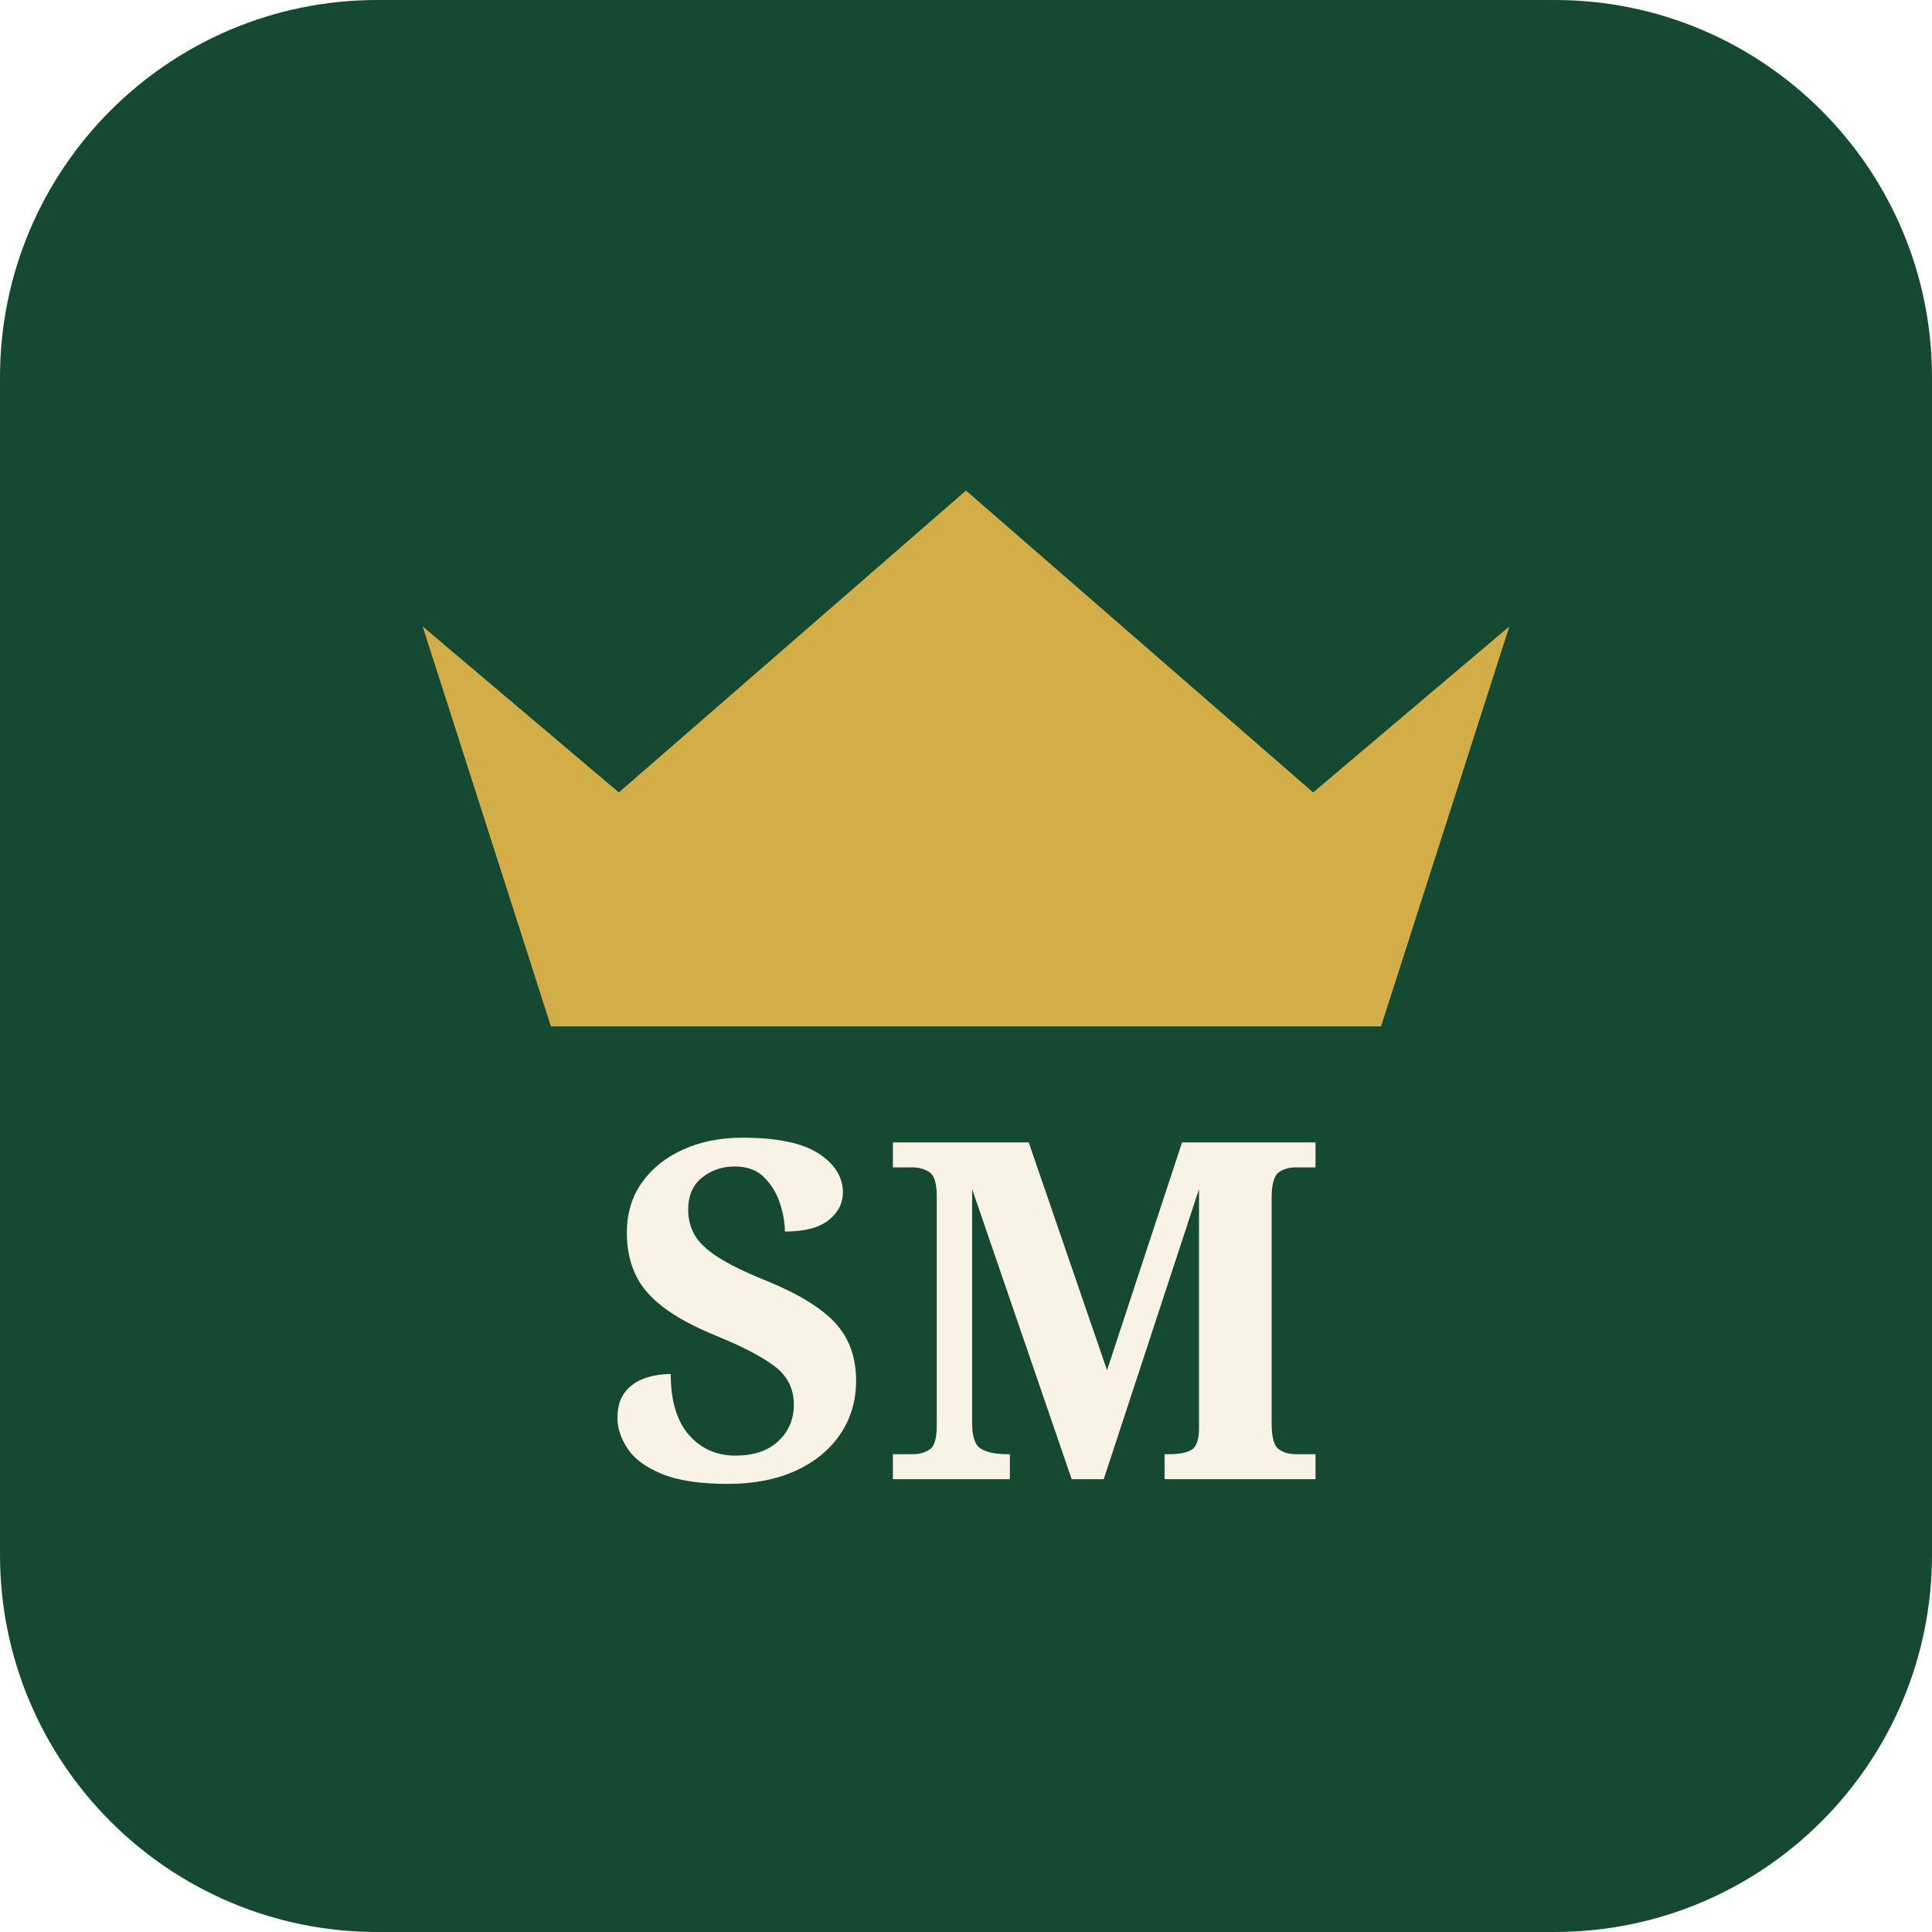
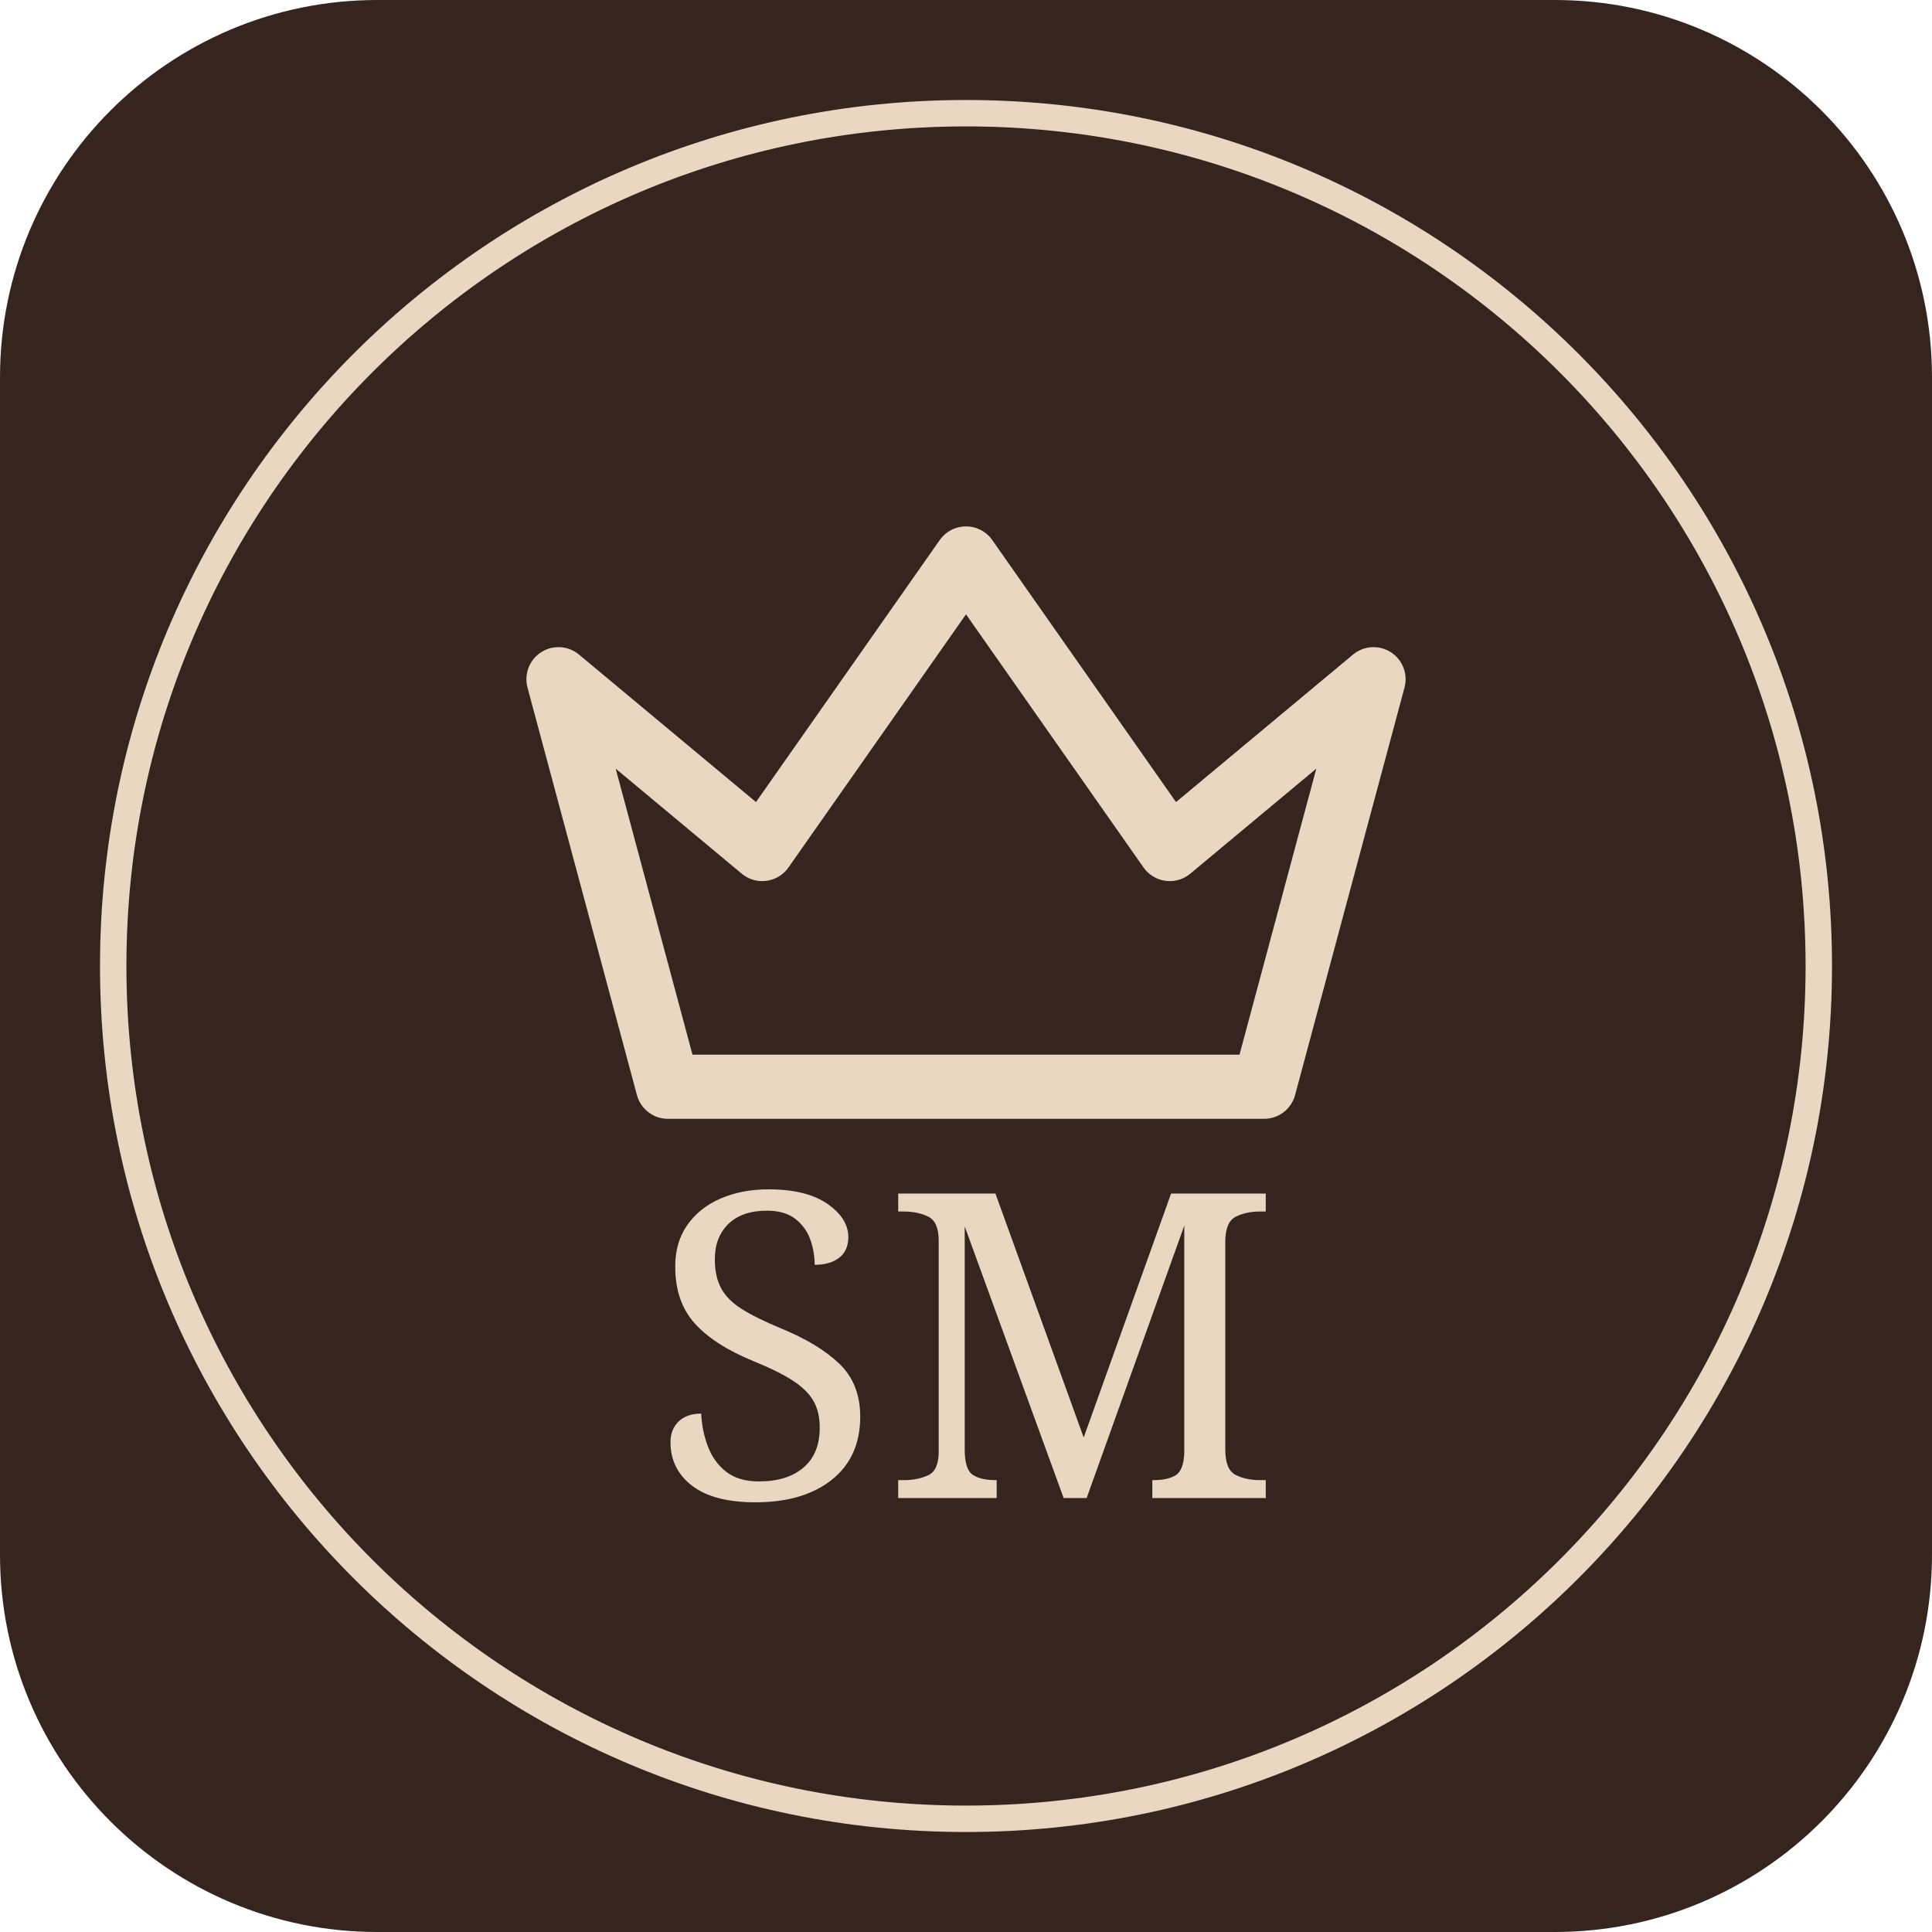
<svg xmlns="http://www.w3.org/2000/svg" width="512" height="512" viewBox="0 0 512 512">
-   <rect width="512" height="512" rx="100" fill="#154931" />
-   <path d="M112 166L164 210L256 130L348 210L400 166L366 272H146Z" fill="#d2ad48" />
-   <text x="256" y="392" text-anchor="middle" font-family="Georgia,serif" font-weight="bold" font-size="125" fill="#f8f3e6">SM</text>
+   <rect width="512" height="512" rx="100" fill="#35251e" />
+   <circle cx="256" cy="256" r="226" fill="none" stroke="#ead7c2" stroke-width="7" />
+   <path d="M148 180l54 45 54-77 54 77 54-45-29 108H177Z" fill="none" stroke="#ead7c2" stroke-width="17" stroke-linejoin="round" />
+   <text x="256" y="397" text-anchor="middle" font-family="Georgia,serif" font-size="113" fill="#ead7c2">SM</text>
</svg>
